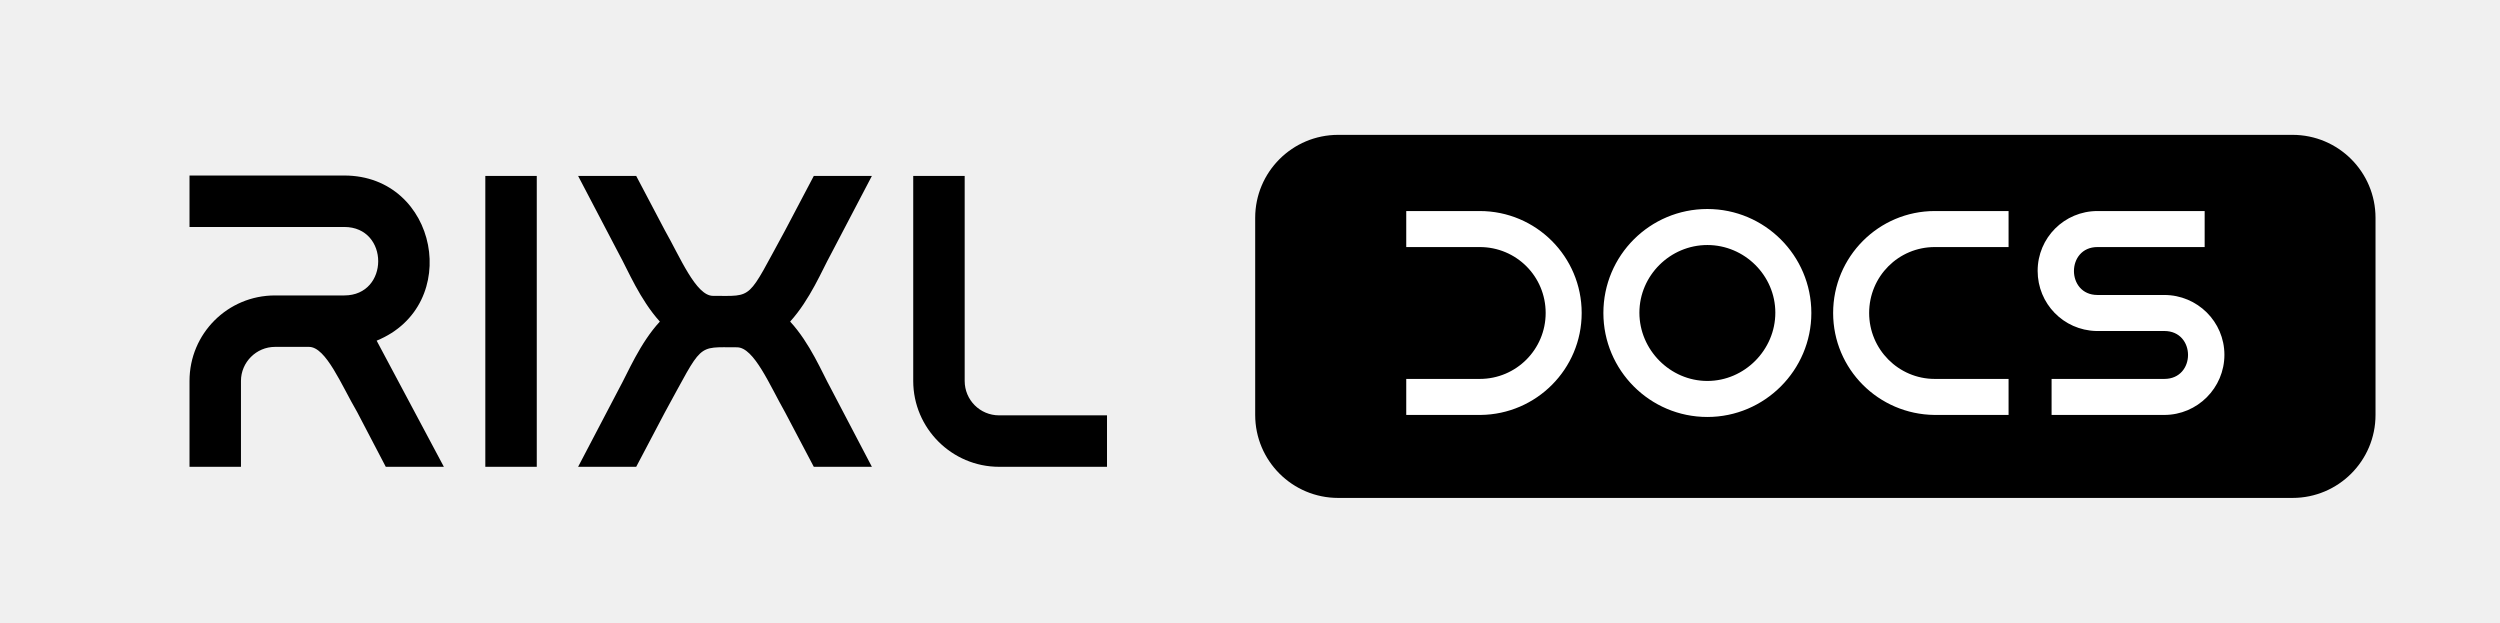
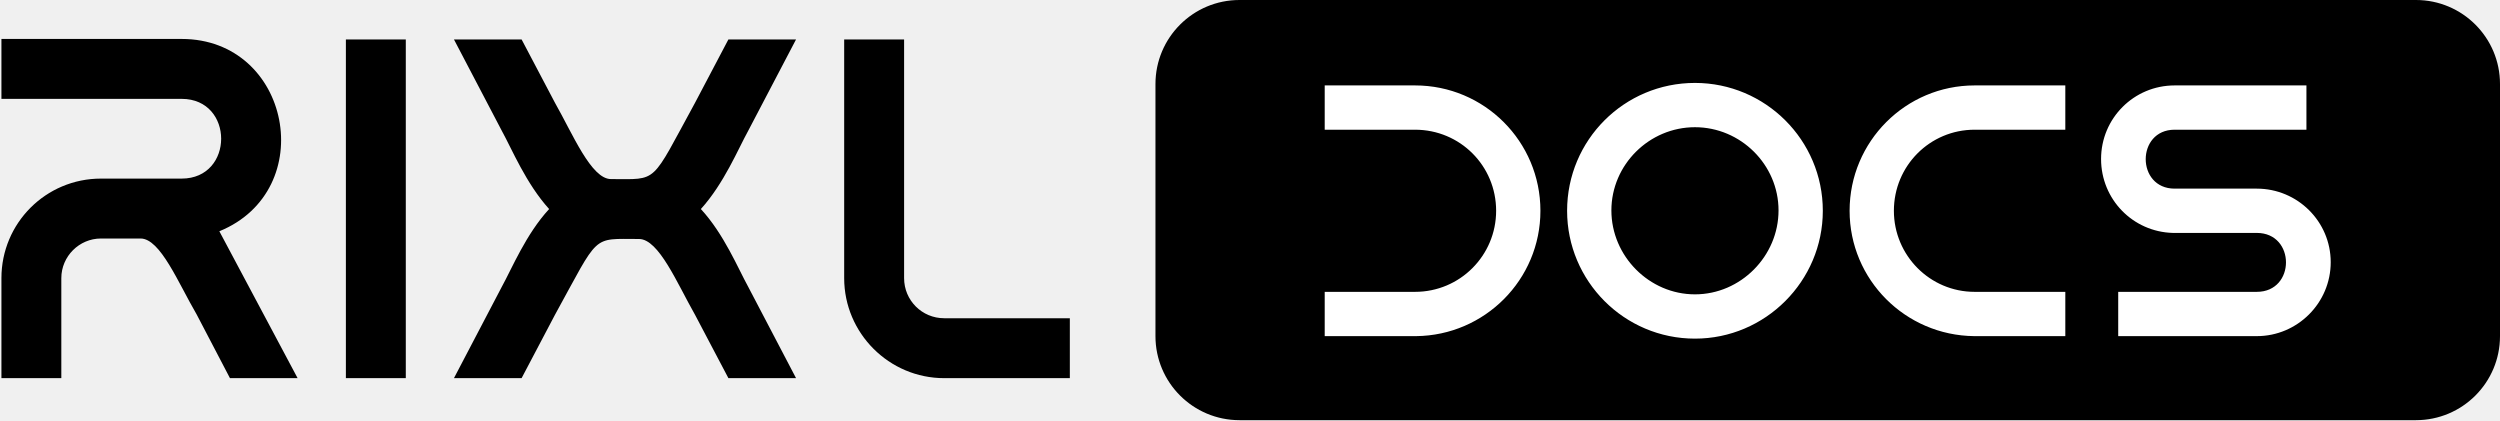
- <svg xmlns="http://www.w3.org/2000/svg" fill="none" viewBox="0 0 241 60">
+ <svg xmlns="http://www.w3.org/2000/svg" fill="none" viewBox="0 0 119 20">
  <g clip-path="url(#a)">
-     <rect width="108" height="35" x="121" y="13" fill="#000" rx="8" />
-     <path fill="#fff" d="M142.73 40h-7.168v-3.472h7.084c3.528 0 6.356-2.856 6.356-6.356 0-3.528-2.828-6.356-6.356-6.356h-7.084v-3.472h7.084c5.432 0 9.828 4.396 9.828 9.828 0 5.404-4.368 9.772-9.744 9.828Zm21.86-19.852c5.516 0 10.024 4.48 10.024 10.024 0 5.516-4.508 10.024-10.024 10.024-5.544 0-10.024-4.508-10.024-10.024 0-5.544 4.48-10.024 10.024-10.024Zm0 16.576c3.584 0 6.552-2.996 6.552-6.58s-2.968-6.524-6.552-6.524c-3.584 0-6.552 2.94-6.552 6.524s2.968 6.58 6.552 6.58ZM193.626 40h-7.14c-5.404-.056-9.772-4.424-9.772-9.828 0-5.432 4.396-9.828 9.8-9.828h7.112v3.472h-7.112c-3.5 0-6.328 2.828-6.328 6.356 0 3.5 2.828 6.356 6.328 6.356h7.112V40Zm8.571-19.656h10.332v3.472h-10.332c-3.024 0-3.024 4.62 0 4.62h6.44c3.192 0 5.796 2.576 5.796 5.768 0 3.192-2.604 5.796-5.796 5.796h-10.864v-3.472h10.864c3.052 0 3.052-4.62 0-4.62h-6.58c-3.136-.084-5.628-2.632-5.628-5.796 0-3.192 2.576-5.768 5.768-5.768Z" />
-     <path fill="#000" d="m36.309 32.84 6.48 12.16h-5.6l-2.76-5.28c-1.52-2.6-3-6.28-4.64-6.28h-3.28c-1.8 0-3.28 1.48-3.28 3.28V45h-4.96v-8.28c0-4.56 3.68-8.24 8.24-8.24h6.68c4.36 0 4.36-6.6 0-6.6h-14.92v-4.96h14.92c9.04 0 11.44 12.52 3.12 15.92ZM46.785 45V16.96h4.96V45h-4.96Zm16.825-14c-1.92-2.12-3.08-4.96-3.92-6.48l-3.96-7.56h5.6l2.76 5.24c1.48 2.6 3 6.32 4.64 6.32 3.96 0 3.24.48 6.96-6.32l2.76-5.24h5.6l-3.96 7.56c-.84 1.52-2 4.36-3.92 6.48 1.92 2.08 3.08 4.92 3.92 6.44l3.96 7.56h-5.6l-2.76-5.24c-1.48-2.6-3-6.28-4.64-6.28-3.96 0-3.24-.48-6.96 6.28l-2.76 5.24h-5.6l3.96-7.56c.84-1.52 2-4.36 3.92-6.44Zm32.705 9.04h10.4V45H96.315c-4.56 0-8.28-3.72-8.28-8.28V16.96h4.96v19.76c0 1.84 1.48 3.32 3.32 3.32Z" />
+     <rect width="64" height="20" x="55" fill="#000" rx="4" />
+     <path fill="#fff" d="M67.408 16h-4.352v-2.108h4.301c2.142 0 3.859-1.734 3.859-3.859 0-2.142-1.717-3.859-3.859-3.859h-4.301V4.066h4.301c3.298 0 5.967 2.669 5.967 5.967 0 3.281-2.652 5.933-5.916 5.967ZM80.68 3.947c3.349 0 6.086 2.72 6.086 6.086 0 3.349-2.737 6.086-6.086 6.086-3.366 0-6.086-2.737-6.086-6.086 0-3.366 2.72-6.086 6.086-6.086Zm0 10.064c2.176 0 3.978-1.819 3.978-3.995s-1.802-3.961-3.978-3.961-3.978 1.785-3.978 3.961 1.802 3.995 3.978 3.995ZM98.309 16h-4.335c-3.281-.034-5.933-2.686-5.933-5.967 0-3.298 2.669-5.967 5.95-5.967h4.318v2.108h-4.318c-2.125 0-3.842 1.717-3.842 3.859 0 2.125 1.717 3.859 3.842 3.859h4.318V16Zm5.204-11.934h6.273v2.108h-6.273c-1.836 0-1.836 2.805 0 2.805h3.91c1.938 0 3.519 1.564 3.519 3.502 0 1.938-1.581 3.519-3.519 3.519h-6.596v-2.108h6.596c1.853 0 1.853-2.805 0-2.805h-3.995c-1.904-.051-3.417-1.598-3.417-3.519 0-1.938 1.564-3.502 3.502-3.502Z" />
+     <path fill="#000" d="M10.441 11.008 14.166 18h-3.22l-1.587-3.036c-.874-1.495-1.725-3.611-2.668-3.611h-1.886c-1.035 0-1.886.851-1.886 1.886V18H.068v-4.761c0-2.622 2.116-4.738 4.738-4.738h3.841c2.507 0 2.507-3.795 0-3.795H.068V1.854h8.579c5.198 0 6.578 7.199 1.794 9.154ZM16.464 18V1.877h2.852V18h-2.852Zm9.675-8.05c-1.104-1.219-1.771-2.852-2.254-3.726l-2.277-4.347h3.22l1.587 3.013c.851 1.495 1.725 3.634 2.668 3.634 2.277 0 1.863.276 4.002-3.634l1.587-3.013h3.22l-2.277 4.347c-.483.874-1.15 2.507-2.254 3.726 1.104 1.196 1.771 2.829 2.254 3.703L37.892 18h-3.22l-1.587-3.013c-.851-1.495-1.725-3.611-2.668-3.611-2.277 0-1.863-.276-4.002 3.611L24.828 18h-3.22l2.277-4.347c.483-.874 1.15-2.507 2.254-3.703Zm18.805 5.198h5.98V18h-5.98c-2.622 0-4.761-2.139-4.761-4.761V1.877h2.852v11.362c0 1.058.851 1.909 1.909 1.909Z" />
  </g>
  <defs>
    <clipPath id="a">
-       <path fill="#fff" d="M0 0h241v60H0z" />
+       <path fill="#fff" d="M0 0h119v20H0z" />
    </clipPath>
  </defs>
</svg>
